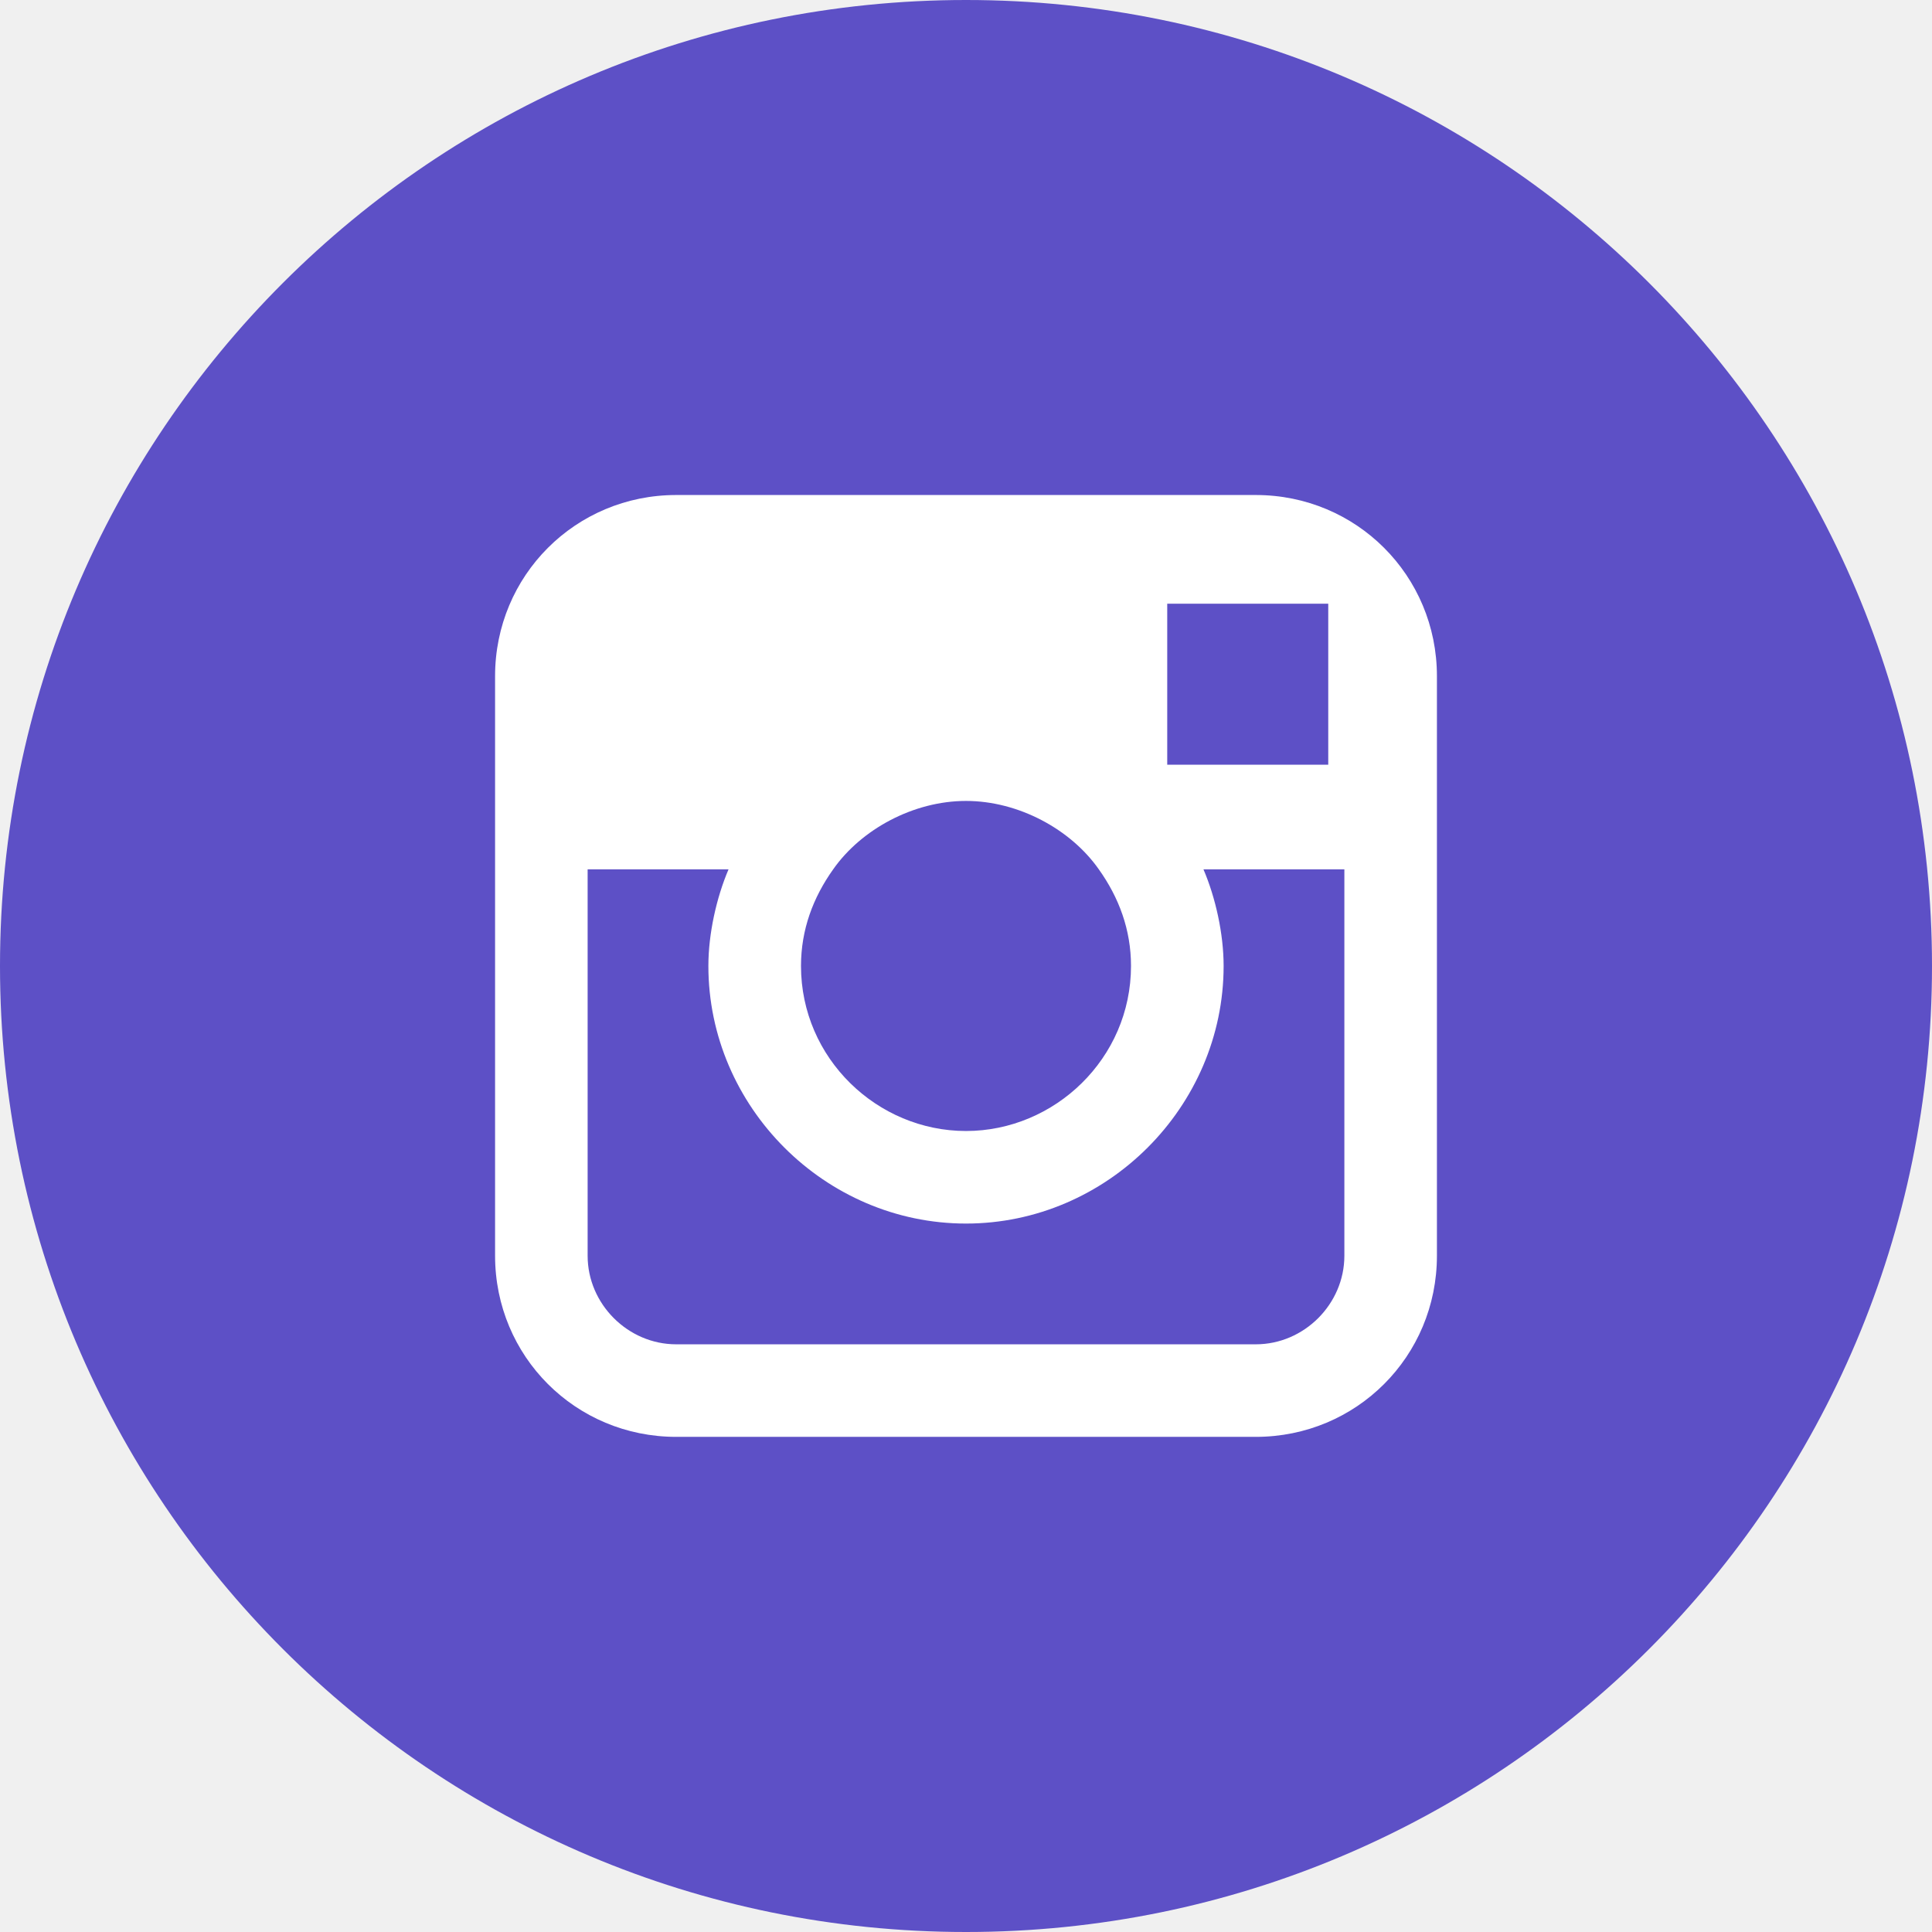
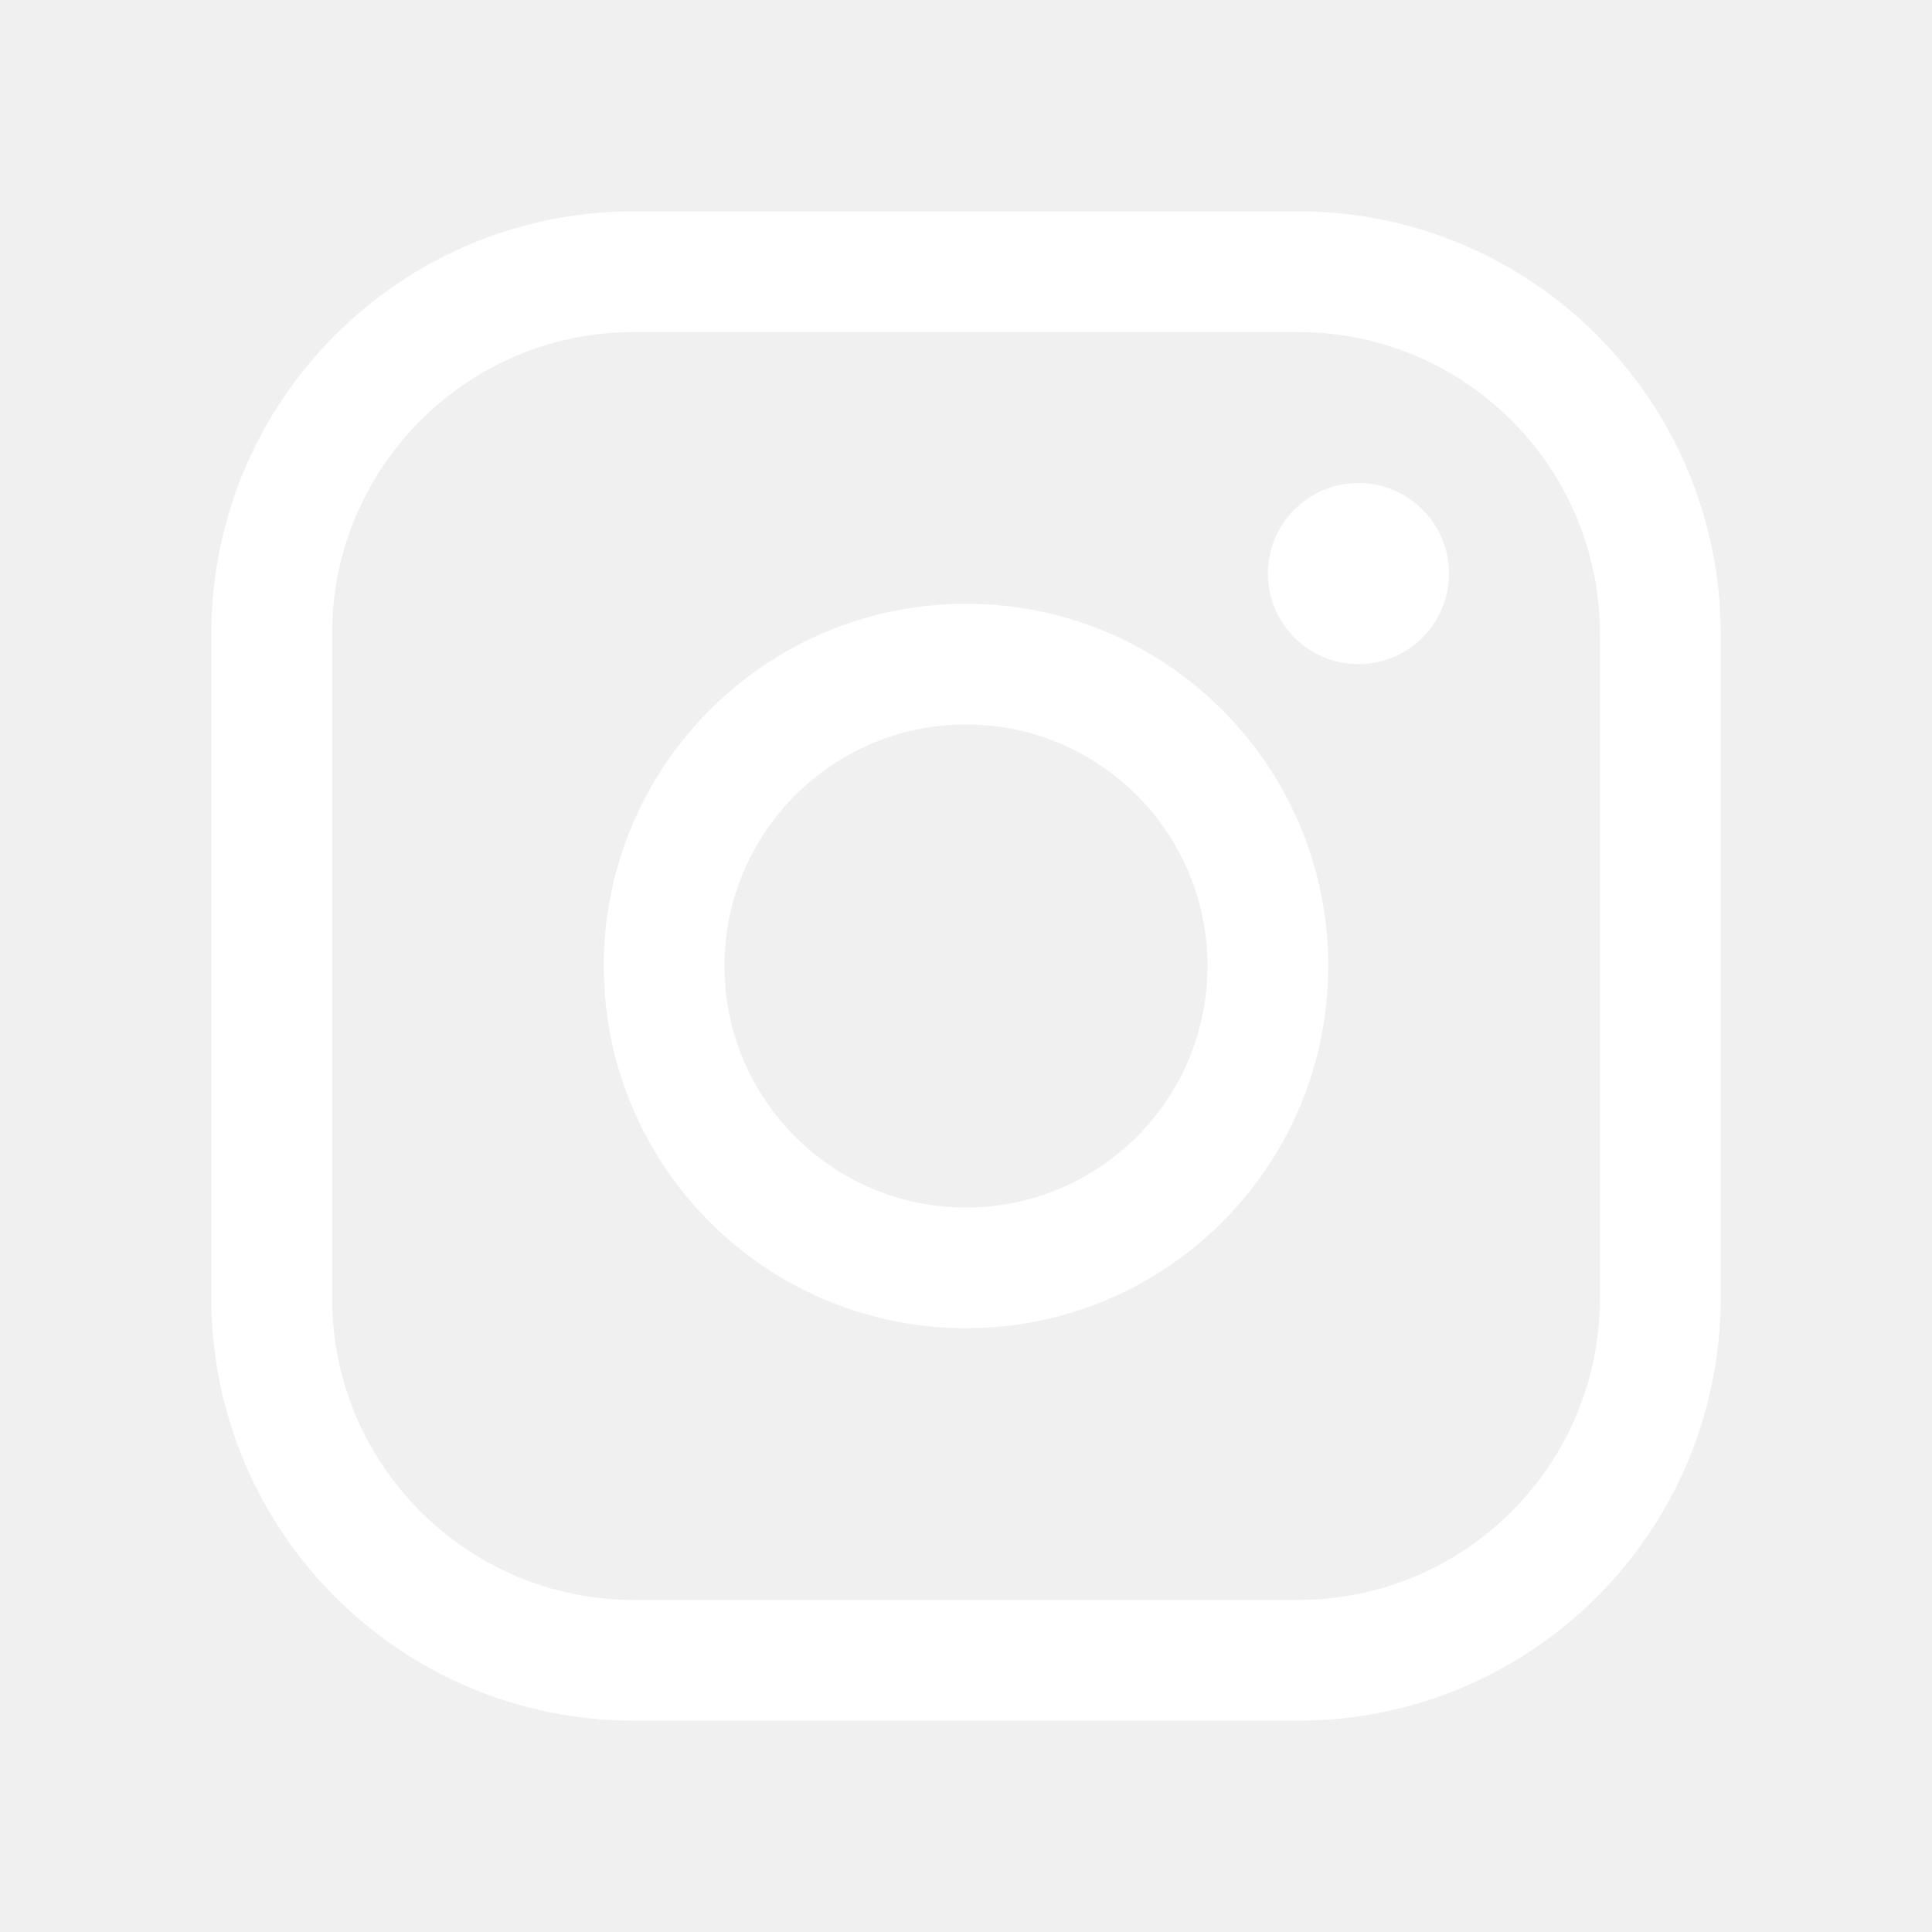
<svg xmlns="http://www.w3.org/2000/svg" width="32" height="32" viewBox="0 0 32 32" fill="none">
-   <path d="M16 32C24.837 32 32 24.837 32 16C32 7.163 24.837 0 16 0C7.163 0 0 7.163 0 16C0 24.837 7.163 32 16 32Z" fill="#5D50C6" />
-   <path d="M20.8 8.199H11.2C9.533 8.199 8.2 9.533 8.2 11.199V20.799C8.2 22.466 9.533 23.799 11.2 23.799H20.8C22.467 23.799 23.8 22.466 23.8 20.799V11.199C23.8 9.533 22.467 8.199 20.8 8.199ZM21.667 9.999H22V12.666H19.333V9.999H21.667ZM13.8 14.399C14.267 13.733 15.133 13.266 16 13.266C16.867 13.266 17.733 13.733 18.2 14.399C18.533 14.866 18.733 15.399 18.733 15.999C18.733 17.532 17.467 18.733 16 18.733C14.533 18.733 13.267 17.533 13.267 15.999C13.267 15.399 13.467 14.866 13.8 14.399ZM22.267 20.799C22.267 21.599 21.6 22.266 20.8 22.266H11.2C10.4 22.266 9.733 21.599 9.733 20.799V14.399H12.067C11.867 14.866 11.733 15.466 11.733 15.999C11.733 18.333 13.667 20.266 16 20.266C18.333 20.266 20.267 18.333 20.267 15.999C20.267 15.466 20.133 14.866 19.933 14.399H22.267L22.267 20.799Z" fill="white" />
+   <g id="InstagramLogo">
+     <path id="Vector" d="M16 21C18.761 21 21 18.761 21 16C21 13.239 18.761 11 16 11C13.239 11 11 13.239 11 16C11 18.761 13.239 21 16 21Z" stroke="white" stroke-width="2" stroke-miterlimit="10" />
+     <path id="Vector_2" d="M21.5 4.5H10.5C7.186 4.5 4.5 7.186 4.5 10.5V21.5C4.5 24.814 7.186 27.5 10.5 27.5H21.5C24.814 27.5 27.5 24.814 27.5 21.5V10.5C27.5 7.186 24.814 4.5 21.5 4.5Z" stroke="white" stroke-width="2" stroke-linecap="round" stroke-linejoin="round" />
+     <path id="Vector_3" d="M22.5 11C23.328 11 24 10.328 24 9.5C24 8.672 23.328 8 22.5 8C21.672 8 21 8.672 21 9.5C21 10.328 21.672 11 22.5 11Z" fill="white" />
+   </g>
</svg>
